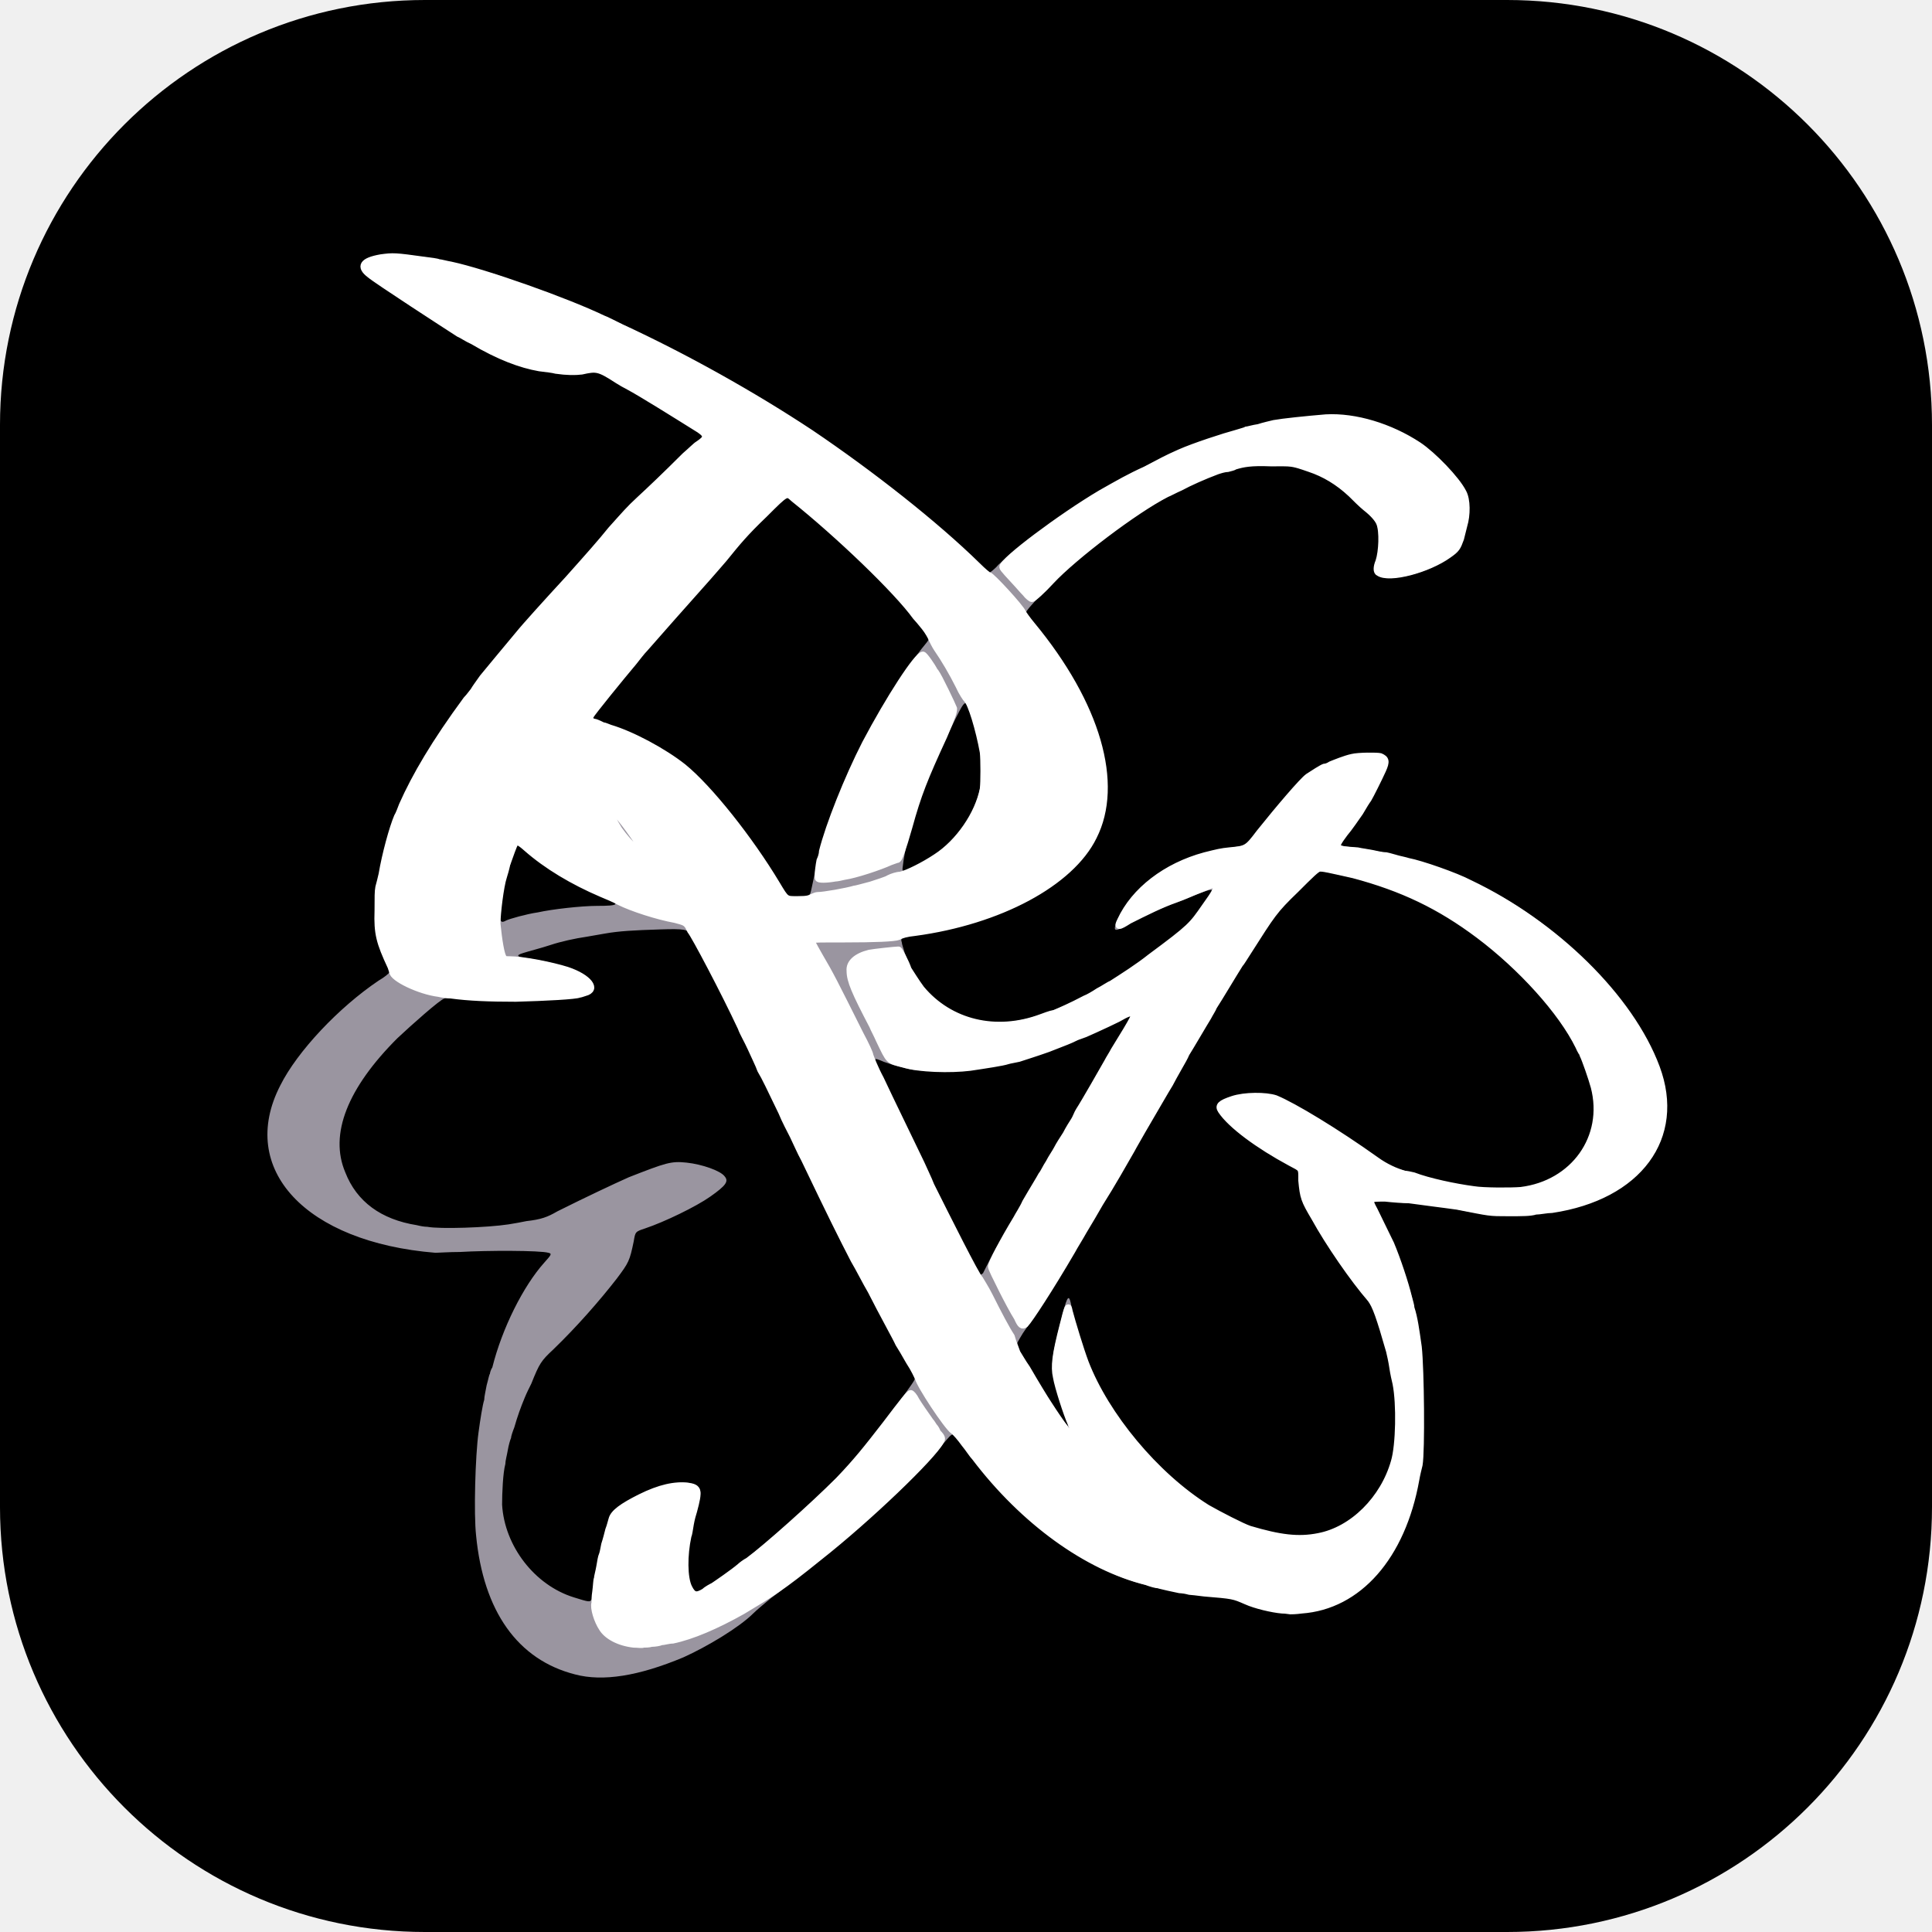
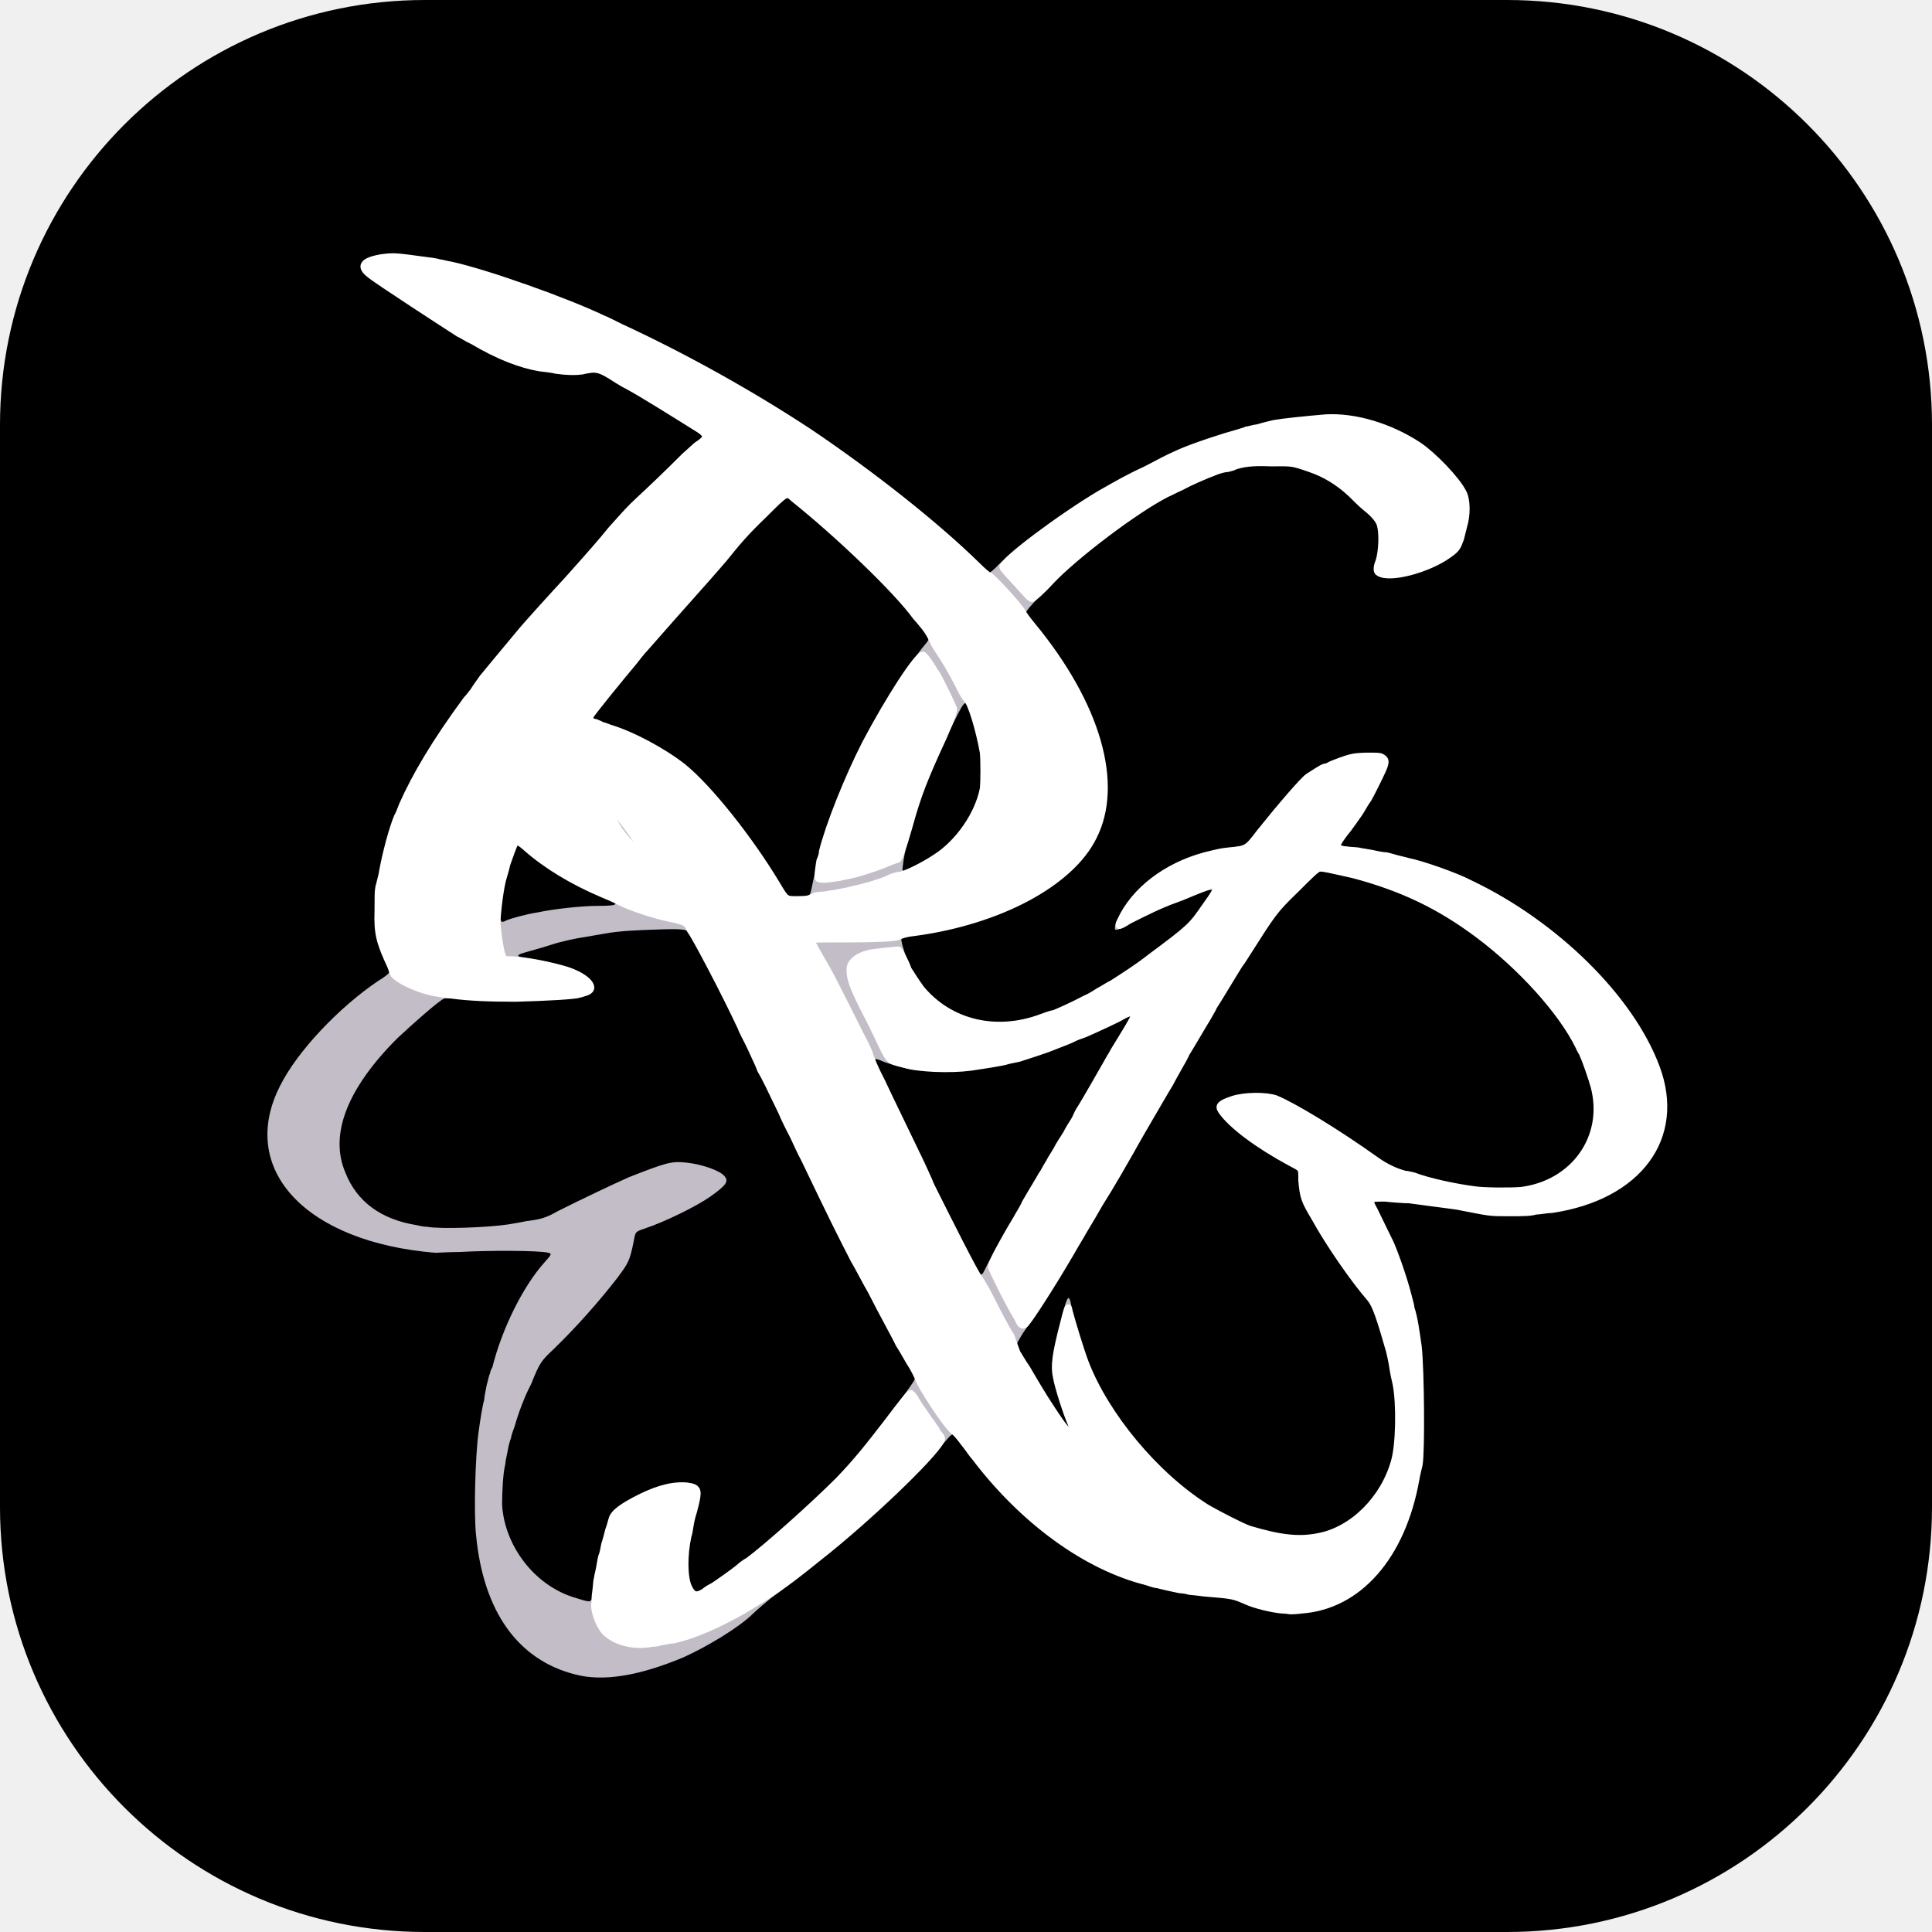
<svg xmlns="http://www.w3.org/2000/svg" viewBox="-82 221 2378 2378">
  <rect x="-82" y="221" width="2378" height="2378" rx="523" fill="#000" />
-   <path fill="#9a95a0" fill-rule="evenodd" d="M626,2282C555,2264 513,2204 504,2111C501,2084 503,2013 507,1984C509,1969 512,1950 514,1944C514,1940 516,1932 517,1926C519,1919 520,1913 521,1912C521,1911 522,1907 524,1904C536,1856 562,1804 588,1775C596,1766 598,1764 593,1763C583,1760 517,1760 484,1762C471,1762 457,1763 454,1763C294,1750 210,1660 263,1557C284,1515 335,1461 384,1428C391,1424 397,1419 397,1418C398,1417 396,1411 393,1405C387,1392 381,1372 380,1361C379,1352 379,1322 381,1315C382,1312 383,1304 385,1297C390,1268 397,1242 406,1220C409,1214 412,1208 413,1205C423,1181 449,1137 472,1105C474,1103 480,1094 486,1086C502,1063 516,1046 538,1019C562,990 575,975 630,916C640,904 672,868 679,858C685,851 695,842 728,810C737,801 751,788 758,781C765,774 773,767 776,765C786,758 786,758 761,742C714,713 703,706 692,700C688,698 680,694 675,691C656,679 653,678 644,679C633,681 611,681 603,680C599,680 590,678 583,677C557,673 524,660 490,639C488,638 482,634 478,632C460,622 376,566 369,560C359,552 360,544 373,538C382,535 405,533 417,535C421,535 429,536 435,537C447,538 451,539 473,544C487,547 490,548 507,553C513,555 521,557 526,558C537,562 588,580 600,584C603,586 610,589 616,591C707,626 854,706 945,771C948,773 951,775 954,777C1002,809 1080,873 1122,913C1129,920 1135,926 1136,926C1136,926 1142,922 1147,916C1172,893 1216,860 1250,839C1319,797 1360,777 1416,758C1438,751 1456,746 1467,744C1470,743 1477,741 1480,740C1504,735 1555,731 1572,733C1624,740 1659,756 1691,788C1721,819 1726,826 1725,847C1725,858 1725,862 1723,868C1722,872 1720,880 1718,885C1715,897 1713,899 1701,908C1675,926 1633,937 1616,930C1610,928 1608,921 1612,910C1615,900 1616,885 1615,876C1613,863 1610,859 1596,847C1592,843 1584,836 1579,832C1568,821 1551,810 1542,806C1539,805 1536,803 1536,803C1535,802 1528,800 1512,796C1499,792 1458,793 1444,796C1441,797 1435,799 1431,800C1395,809 1325,846 1284,878C1280,881 1274,887 1268,890C1257,900 1222,930 1220,932C1219,933 1212,940 1205,947C1186,967 1181,973 1181,975C1181,976 1184,980 1188,985C1256,1068 1289,1149 1279,1214C1271,1267 1227,1313 1155,1343C1128,1354 1084,1366 1058,1370C1027,1374 1026,1375 1028,1381C1028,1383 1030,1388 1031,1392C1052,1463 1125,1497 1198,1470C1204,1468 1212,1466 1216,1464C1221,1462 1229,1459 1234,1456C1240,1454 1246,1451 1248,1450C1254,1448 1285,1429 1307,1415C1323,1405 1377,1363 1384,1355C1386,1353 1391,1347 1394,1342C1398,1337 1403,1329 1405,1326C1413,1315 1412,1314 1396,1320C1390,1322 1377,1328 1366,1332C1346,1339 1329,1347 1306,1359C1289,1369 1287,1368 1294,1352C1311,1318 1345,1290 1384,1276C1405,1269 1421,1266 1442,1263C1452,1262 1452,1261 1466,1244C1482,1224 1484,1222 1505,1198C1523,1176 1529,1172 1544,1165C1548,1162 1553,1160 1555,1159C1559,1157 1571,1153 1580,1151C1589,1148 1611,1147 1617,1149C1622,1150 1626,1155 1626,1159C1626,1171 1602,1213 1576,1248C1565,1263 1564,1262 1584,1264C1651,1273 1719,1296 1772,1328C1869,1386 1952,1484 1967,1559C1969,1570 1970,1592 1968,1600C1965,1615 1964,1620 1961,1627C1947,1660 1918,1684 1877,1700C1856,1707 1838,1711 1803,1716C1785,1718 1754,1717 1730,1713C1717,1711 1705,1708 1703,1708C1699,1707 1680,1705 1660,1702C1651,1702 1640,1701 1635,1700C1620,1698 1610,1699 1609,1701C1609,1702 1611,1707 1615,1714C1632,1749 1641,1770 1651,1804C1653,1808 1655,1815 1656,1818C1656,1822 1658,1830 1660,1836C1667,1866 1670,1906 1670,1970C1670,2000 1669,2016 1667,2026C1666,2029 1665,2036 1664,2042C1647,2138 1592,2200 1520,2206C1497,2208 1473,2204 1447,2193C1435,2188 1434,2188 1422,2187C1403,2186 1384,2183 1374,2182C1370,2181 1363,2179 1358,2178C1353,2178 1347,2176 1344,2176C1341,2175 1334,2173 1329,2172C1264,2156 1190,2106 1139,2045C1136,2041 1130,2034 1126,2030C1118,2020 1114,2015 1101,1997C1090,1983 1092,1983 1079,1998C1060,2022 988,2092 948,2124C945,2127 938,2132 933,2136C928,2140 919,2148 912,2153C905,2158 895,2166 890,2170C884,2175 874,2183 867,2188C860,2194 850,2202 845,2207C828,2224 788,2248 759,2261C704,2284 660,2291 626,2282ZM646,2190C648,2188 648,2185 648,2181C648,2177 649,2167 651,2158C654,2143 656,2137 661,2116C663,2110 665,2101 666,2096C670,2081 676,2076 702,2062C737,2045 769,2041 778,2052C781,2056 781,2060 776,2076C774,2084 771,2094 770,2099C770,2104 768,2110 768,2114C762,2140 764,2169 771,2178C775,2182 775,2182 785,2176C800,2167 804,2164 816,2155C823,2150 830,2144 832,2143C853,2128 917,2072 947,2041C971,2017 983,2002 1012,1964C1044,1920 1044,1920 1044,1917C1044,1916 1040,1907 1034,1898C1022,1876 1015,1864 1002,1840C999,1834 994,1824 990,1818C987,1812 981,1800 977,1793C973,1785 967,1773 962,1765C952,1746 923,1687 899,1636C896,1630 890,1617 885,1608C880,1598 874,1585 871,1578C868,1572 856,1548 846,1526C835,1503 823,1479 820,1473C805,1441 776,1384 768,1371C764,1365 761,1364 730,1365C698,1366 680,1367 663,1370C657,1371 646,1373 640,1374C626,1376 608,1380 596,1384C584,1388 568,1392 562,1394C552,1397 554,1399 570,1401C603,1406 632,1416 642,1425C654,1437 651,1443 632,1448C612,1453 526,1454 485,1450C473,1449 466,1449 465,1450C460,1451 424,1483 407,1499C346,1560 323,1617 343,1664C357,1700 387,1722 431,1729C435,1730 440,1731 444,1731C459,1734 518,1732 544,1728C551,1727 561,1725 566,1724C584,1722 592,1719 604,1712C638,1695 674,1678 692,1670C738,1652 744,1650 763,1652C782,1654 805,1662 810,1669C815,1675 812,1680 792,1694C775,1706 736,1725 712,1733C700,1737 700,1737 698,1749C693,1773 692,1775 677,1795C656,1822 628,1854 599,1882C584,1896 582,1899 572,1924C570,1928 566,1936 564,1941C559,1953 555,1964 551,1978C549,1983 547,1989 547,1991C546,1993 544,2000 543,2006C542,2012 540,2019 540,2023C537,2034 536,2059 536,2073C539,2124 576,2172 624,2187C643,2193 644,2193 646,2190ZM1541,2109C1578,2102 1613,2069 1628,2028C1639,2001 1639,1953 1630,1907C1629,1903 1628,1898 1627,1894C1626,1890 1625,1884 1624,1880C1622,1875 1619,1865 1617,1858C1609,1831 1608,1830 1595,1813C1572,1783 1553,1756 1538,1730C1519,1699 1519,1698 1518,1676L1516,1660L1509,1657C1463,1633 1416,1596 1416,1584C1416,1573 1450,1564 1478,1568C1496,1570 1544,1598 1605,1641C1628,1657 1627,1656 1650,1663C1708,1681 1752,1687 1790,1683C1831,1679 1863,1653 1876,1614C1893,1564 1857,1486 1786,1417C1733,1366 1678,1331 1620,1312C1590,1303 1587,1302 1564,1297C1556,1295 1544,1293 1542,1293C1541,1293 1530,1303 1515,1318C1491,1342 1491,1342 1478,1362C1455,1396 1440,1420 1418,1457C1410,1471 1402,1484 1400,1487C1398,1490 1394,1496 1391,1502C1388,1508 1381,1520 1376,1530C1370,1539 1364,1550 1362,1554C1359,1558 1353,1569 1348,1578C1342,1588 1336,1598 1334,1602C1332,1606 1327,1614 1323,1621C1319,1628 1310,1644 1302,1656C1295,1669 1287,1683 1285,1687C1282,1691 1272,1708 1262,1724C1253,1741 1241,1760 1237,1766C1233,1773 1227,1784 1223,1790C1212,1808 1187,1848 1177,1862C1171,1872 1169,1875 1170,1877C1170,1880 1179,1895 1202,1932C1213,1951 1232,1978 1233,1976C1233,1976 1231,1970 1229,1964C1211,1912 1210,1903 1219,1867C1220,1861 1224,1848 1226,1838C1232,1815 1234,1813 1237,1830C1239,1841 1248,1873 1257,1898C1278,1955 1335,2026 1392,2066C1418,2083 1448,2099 1463,2102C1466,2102 1472,2104 1476,2106C1496,2112 1520,2113 1541,2109ZM1128,1788C1130,1784 1141,1762 1144,1757C1146,1754 1154,1740 1162,1727C1170,1714 1178,1700 1180,1697C1181,1694 1185,1687 1188,1682C1192,1676 1196,1669 1197,1666C1199,1664 1204,1654 1210,1646C1215,1637 1222,1624 1226,1618C1236,1600 1246,1584 1272,1537C1279,1526 1290,1507 1297,1495C1304,1484 1310,1474 1310,1473C1310,1470 1306,1472 1286,1481C1275,1487 1265,1492 1264,1492C1264,1492 1260,1494 1255,1496C1238,1504 1234,1505 1220,1510C1202,1518 1182,1524 1172,1527C1167,1528 1161,1530 1158,1530C1154,1531 1144,1533 1136,1534C1127,1536 1116,1538 1112,1538C1096,1541 1052,1540 1038,1537C1020,1533 1018,1532 1006,1528C992,1522 992,1522 1002,1543C1007,1552 1013,1565 1016,1572C1020,1579 1026,1592 1030,1601C1034,1610 1038,1617 1038,1618C1038,1618 1043,1628 1049,1640C1055,1653 1060,1663 1060,1664C1060,1665 1118,1781 1123,1789C1124,1791 1126,1790 1128,1788ZM541,1354C545,1352 566,1346 580,1344C598,1340 634,1336 653,1336C680,1336 682,1334 663,1326C621,1309 593,1292 567,1269C561,1264 556,1261 555,1261C553,1262 549,1271 546,1285C544,1290 542,1297 541,1302C539,1307 538,1314 537,1318C532,1354 532,1359 541,1354ZM912,1324C916,1322 915,1323 920,1300C922,1289 924,1279 925,1279C925,1278 926,1273 928,1267C934,1243 945,1212 955,1189C957,1184 960,1177 962,1174C980,1130 1022,1059 1052,1020C1057,1014 1061,1009 1061,1008C1061,1001 1023,956 990,924C955,889 893,835 887,833C884,832 837,877 824,895C809,913 798,926 782,944C762,967 722,1012 716,1018C714,1021 706,1031 697,1041C684,1057 661,1085 652,1097C646,1105 646,1106 661,1111C702,1124 735,1142 764,1166C795,1191 845,1255 878,1309C885,1322 888,1325 890,1325C894,1326 909,1325 912,1324ZM1043,1288C1085,1267 1108,1242 1121,1204C1131,1177 1126,1128 1109,1091C1106,1083 1105,1083 1089,1116C1065,1164 1048,1207 1039,1242C1038,1246 1036,1253 1035,1256C1033,1263 1030,1279 1029,1289C1028,1295 1031,1294 1043,1288Z" />
+   <path fill="#c2bdc7" fill-rule="evenodd" d="M626,2282C555,2264 513,2204 504,2111C501,2084 503,2013 507,1984C509,1969 512,1950 514,1944C514,1940 516,1932 517,1926C519,1919 520,1913 521,1912C521,1911 522,1907 524,1904C536,1856 562,1804 588,1775C596,1766 598,1764 593,1763C583,1760 517,1760 484,1762C471,1762 457,1763 454,1763C294,1750 210,1660 263,1557C284,1515 335,1461 384,1428C391,1424 397,1419 397,1418C398,1417 396,1411 393,1405C387,1392 381,1372 380,1361C379,1352 379,1322 381,1315C382,1312 383,1304 385,1297C390,1268 397,1242 406,1220C409,1214 412,1208 413,1205C423,1181 449,1137 472,1105C474,1103 480,1094 486,1086C502,1063 516,1046 538,1019C562,990 575,975 630,916C640,904 672,868 679,858C685,851 695,842 728,810C737,801 751,788 758,781C765,774 773,767 776,765C786,758 786,758 761,742C714,713 703,706 692,700C688,698 680,694 675,691C656,679 653,678 644,679C633,681 611,681 603,680C599,680 590,678 583,677C557,673 524,660 490,639C488,638 482,634 478,632C460,622 376,566 369,560C359,552 360,544 373,538C382,535 405,533 417,535C421,535 429,536 435,537C447,538 451,539 473,544C487,547 490,548 507,553C513,555 521,557 526,558C537,562 588,580 600,584C603,586 610,589 616,591C707,626 854,706 945,771C948,773 951,775 954,777C1002,809 1080,873 1122,913C1129,920 1135,926 1136,926C1136,926 1142,922 1147,916C1172,893 1216,860 1250,839C1319,797 1360,777 1416,758C1438,751 1456,746 1467,744C1470,743 1477,741 1480,740C1504,735 1555,731 1572,733C1624,740 1659,756 1691,788C1721,819 1726,826 1725,847C1725,858 1725,862 1723,868C1722,872 1720,880 1718,885C1715,897 1713,899 1701,908C1675,926 1633,937 1616,930C1610,928 1608,921 1612,910C1615,900 1616,885 1615,876C1613,863 1610,859 1596,847C1592,843 1584,836 1579,832C1568,821 1551,810 1542,806C1539,805 1536,803 1536,803C1535,802 1528,800 1512,796C1499,792 1458,793 1444,796C1441,797 1435,799 1431,800C1395,809 1325,846 1284,878C1280,881 1274,887 1268,890C1257,900 1222,930 1220,932C1219,933 1212,940 1205,947C1186,967 1181,973 1181,975C1181,976 1184,980 1188,985C1256,1068 1289,1149 1279,1214C1271,1267 1227,1313 1155,1343C1128,1354 1084,1366 1058,1370C1027,1374 1026,1375 1028,1381C1028,1383 1030,1388 1031,1392C1052,1463 1125,1497 1198,1470C1204,1468 1212,1466 1216,1464C1221,1462 1229,1459 1234,1456C1240,1454 1246,1451 1248,1450C1254,1448 1285,1429 1307,1415C1323,1405 1377,1363 1384,1355C1386,1353 1391,1347 1394,1342C1398,1337 1403,1329 1405,1326C1413,1315 1412,1314 1396,1320C1390,1322 1377,1328 1366,1332C1346,1339 1329,1347 1306,1359C1289,1369 1287,1368 1294,1352C1311,1318 1345,1290 1384,1276C1405,1269 1421,1266 1442,1263C1452,1262 1452,1261 1466,1244C1482,1224 1484,1222 1505,1198C1523,1176 1529,1172 1544,1165C1548,1162 1553,1160 1555,1159C1559,1157 1571,1153 1580,1151C1589,1148 1611,1147 1617,1149C1622,1150 1626,1155 1626,1159C1626,1171 1602,1213 1576,1248C1565,1263 1564,1262 1584,1264C1651,1273 1719,1296 1772,1328C1869,1386 1952,1484 1967,1559C1969,1570 1970,1592 1968,1600C1965,1615 1964,1620 1961,1627C1947,1660 1918,1684 1877,1700C1856,1707 1838,1711 1803,1716C1785,1718 1754,1717 1730,1713C1717,1711 1705,1708 1703,1708C1699,1707 1680,1705 1660,1702C1651,1702 1640,1701 1635,1700C1620,1698 1610,1699 1609,1701C1609,1702 1611,1707 1615,1714C1632,1749 1641,1770 1651,1804C1653,1808 1655,1815 1656,1818C1656,1822 1658,1830 1660,1836C1667,1866 1670,1906 1670,1970C1670,2000 1669,2016 1667,2026C1666,2029 1665,2036 1664,2042C1647,2138 1592,2200 1520,2206C1497,2208 1473,2204 1447,2193C1435,2188 1434,2188 1422,2187C1403,2186 1384,2183 1374,2182C1370,2181 1363,2179 1358,2178C1353,2178 1347,2176 1344,2176C1341,2175 1334,2173 1329,2172C1264,2156 1190,2106 1139,2045C1136,2041 1130,2034 1126,2030C1118,2020 1114,2015 1101,1997C1090,1983 1092,1983 1079,1998C1060,2022 988,2092 948,2124C945,2127 938,2132 933,2136C928,2140 919,2148 912,2153C905,2158 895,2166 890,2170C884,2175 874,2183 867,2188C860,2194 850,2202 845,2207C828,2224 788,2248 759,2261C704,2284 660,2291 626,2282ZM646,2190C648,2188 648,2185 648,2181C648,2177 649,2167 651,2158C654,2143 656,2137 661,2116C663,2110 665,2101 666,2096C670,2081 676,2076 702,2062C737,2045 769,2041 778,2052C781,2056 781,2060 776,2076C774,2084 771,2094 770,2099C770,2104 768,2110 768,2114C762,2140 764,2169 771,2178C775,2182 775,2182 785,2176C800,2167 804,2164 816,2155C823,2150 830,2144 832,2143C853,2128 917,2072 947,2041C971,2017 983,2002 1012,1964C1044,1920 1044,1920 1044,1917C1044,1916 1040,1907 1034,1898C1022,1876 1015,1864 1002,1840C999,1834 994,1824 990,1818C987,1812 981,1800 977,1793C973,1785 967,1773 962,1765C952,1746 923,1687 899,1636C896,1630 890,1617 885,1608C880,1598 874,1585 871,1578C868,1572 856,1548 846,1526C835,1503 823,1479 820,1473C805,1441 776,1384 768,1371C764,1365 761,1364 730,1365C698,1366 680,1367 663,1370C657,1371 646,1373 640,1374C626,1376 608,1380 596,1384C584,1388 568,1392 562,1394C552,1397 554,1399 570,1401C603,1406 632,1416 642,1425C654,1437 651,1443 632,1448C612,1453 526,1454 485,1450C473,1449 466,1449 465,1450C460,1451 424,1483 407,1499C346,1560 323,1617 343,1664C357,1700 387,1722 431,1729C435,1730 440,1731 444,1731C459,1734 518,1732 544,1728C551,1727 561,1725 566,1724C584,1722 592,1719 604,1712C638,1695 674,1678 692,1670C738,1652 744,1650 763,1652C782,1654 805,1662 810,1669C815,1675 812,1680 792,1694C775,1706 736,1725 712,1733C700,1737 700,1737 698,1749C693,1773 692,1775 677,1795C656,1822 628,1854 599,1882C584,1896 582,1899 572,1924C570,1928 566,1936 564,1941C559,1953 555,1964 551,1978C549,1983 547,1989 547,1991C546,1993 544,2000 543,2006C542,2012 540,2019 540,2023C537,2034 536,2059 536,2073C539,2124 576,2172 624,2187C643,2193 644,2193 646,2190ZM1541,2109C1578,2102 1613,2069 1628,2028C1639,2001 1639,1953 1630,1907C1629,1903 1628,1898 1627,1894C1626,1890 1625,1884 1624,1880C1622,1875 1619,1865 1617,1858C1609,1831 1608,1830 1595,1813C1572,1783 1553,1756 1538,1730C1519,1699 1519,1698 1518,1676L1516,1660L1509,1657C1463,1633 1416,1596 1416,1584C1416,1573 1450,1564 1478,1568C1496,1570 1544,1598 1605,1641C1628,1657 1627,1656 1650,1663C1708,1681 1752,1687 1790,1683C1831,1679 1863,1653 1876,1614C1893,1564 1857,1486 1786,1417C1733,1366 1678,1331 1620,1312C1590,1303 1587,1302 1564,1297C1556,1295 1544,1293 1542,1293C1541,1293 1530,1303 1515,1318C1491,1342 1491,1342 1478,1362C1455,1396 1440,1420 1418,1457C1410,1471 1402,1484 1400,1487C1398,1490 1394,1496 1391,1502C1388,1508 1381,1520 1376,1530C1370,1539 1364,1550 1362,1554C1359,1558 1353,1569 1348,1578C1342,1588 1336,1598 1334,1602C1332,1606 1327,1614 1323,1621C1319,1628 1310,1644 1302,1656C1295,1669 1287,1683 1285,1687C1282,1691 1272,1708 1262,1724C1253,1741 1241,1760 1237,1766C1233,1773 1227,1784 1223,1790C1212,1808 1187,1848 1177,1862C1171,1872 1169,1875 1170,1877C1170,1880 1179,1895 1202,1932C1213,1951 1232,1978 1233,1976C1233,1976 1231,1970 1229,1964C1211,1912 1210,1903 1219,1867C1220,1861 1224,1848 1226,1838C1232,1815 1234,1813 1237,1830C1239,1841 1248,1873 1257,1898C1278,1955 1335,2026 1392,2066C1418,2083 1448,2099 1463,2102C1466,2102 1472,2104 1476,2106C1496,2112 1520,2113 1541,2109ZM1128,1788C1130,1784 1141,1762 1144,1757C1146,1754 1154,1740 1162,1727C1170,1714 1178,1700 1180,1697C1181,1694 1185,1687 1188,1682C1192,1676 1196,1669 1197,1666C1199,1664 1204,1654 1210,1646C1215,1637 1222,1624 1226,1618C1236,1600 1246,1584 1272,1537C1279,1526 1290,1507 1297,1495C1304,1484 1310,1474 1310,1473C1310,1470 1306,1472 1286,1481C1275,1487 1265,1492 1264,1492C1264,1492 1260,1494 1255,1496C1238,1504 1234,1505 1220,1510C1202,1518 1182,1524 1172,1527C1167,1528 1161,1530 1158,1530C1154,1531 1144,1533 1136,1534C1127,1536 1116,1538 1112,1538C1096,1541 1052,1540 1038,1537C1020,1533 1018,1532 1006,1528C992,1522 992,1522 1002,1543C1007,1552 1013,1565 1016,1572C1020,1579 1026,1592 1030,1601C1034,1610 1038,1617 1038,1618C1038,1618 1043,1628 1049,1640C1055,1653 1060,1663 1060,1664C1060,1665 1118,1781 1123,1789C1124,1791 1126,1790 1128,1788ZM541,1354C545,1352 566,1346 580,1344C598,1340 634,1336 653,1336C680,1336 682,1334 663,1326C621,1309 593,1292 567,1269C561,1264 556,1261 555,1261C553,1262 549,1271 546,1285C544,1290 542,1297 541,1302C539,1307 538,1314 537,1318C532,1354 532,1359 541,1354ZM912,1324C916,1322 915,1323 920,1300C922,1289 924,1279 925,1279C925,1278 926,1273 928,1267C934,1243 945,1212 955,1189C957,1184 960,1177 962,1174C980,1130 1022,1059 1052,1020C1057,1014 1061,1009 1061,1008C1061,1001 1023,956 990,924C955,889 893,835 887,833C884,832 837,877 824,895C809,913 798,926 782,944C762,967 722,1012 716,1018C714,1021 706,1031 697,1041C684,1057 661,1085 652,1097C646,1105 646,1106 661,1111C702,1124 735,1142 764,1166C795,1191 845,1255 878,1309C885,1322 888,1325 890,1325C894,1326 909,1325 912,1324ZM1043,1288C1085,1267 1108,1242 1121,1204C1131,1177 1126,1128 1109,1091C1106,1083 1105,1083 1089,1116C1065,1164 1048,1207 1039,1242C1038,1246 1036,1253 1035,1256C1033,1263 1030,1279 1029,1289C1028,1295 1031,1294 1043,1288Z" />
  <path fill="#fff" stroke="#fff" stroke-width="8" stroke-linejoin="round" fill-rule="evenodd" d="M698,2245C680,2243 665,2235 659,2225C653,2216 648,2200 650,2194C650,2192 650,2186 651,2180C652,2173 652,2166 653,2164C653,2162 655,2155 656,2149C657,2143 658,2137 659,2135C660,2133 661,2127 662,2122C664,2116 666,2108 667,2104C669,2099 670,2094 671,2091C673,2083 684,2075 706,2064C730,2052 749,2048 765,2050C778,2052 779,2055 772,2081C771,2084 769,2091 768,2097C767,2103 766,2110 765,2112C760,2135 760,2163 766,2175C771,2185 775,2186 785,2180C788,2177 794,2174 796,2173C799,2171 821,2156 829,2149C830,2148 835,2144 839,2142C862,2125 919,2074 950,2043C972,2020 984,2005 1008,1974C1030,1945 1037,1936 1039,1936C1040,1936 1043,1939 1046,1945C1049,1950 1058,1963 1063,1970C1065,1972 1067,1976 1068,1977C1069,1978 1071,1981 1072,1984C1078,1990 1078,1992 1076,1995C1066,2014 987,2090 926,2138C879,2176 867,2183 832,2204C800,2222 770,2235 746,2240C741,2240 735,2242 732,2242C730,2243 724,2244 720,2244C717,2245 712,2245 710,2245C708,2246 703,2245 698,2245ZM1496,2203C1484,2202 1463,2197 1452,2192C1436,2185 1436,2185 1400,2182C1392,2181 1384,2180 1382,2180C1379,2179 1373,2178 1370,2178C1366,2177 1360,2176 1356,2175C1352,2174 1347,2173 1344,2172C1341,2172 1334,2170 1329,2168C1256,2150 1178,2094 1118,2015C1115,2012 1110,2004 1105,1998C1100,1991 1094,1984 1091,1982C1083,1976 1050,1926 1048,1917C1047,1915 1043,1906 1037,1897C1032,1888 1026,1878 1024,1875C1021,1868 1003,1836 990,1810C984,1800 975,1782 969,1772C954,1743 941,1717 908,1648C903,1639 897,1625 894,1619C891,1613 884,1600 880,1590C865,1559 860,1548 854,1538C852,1532 846,1520 842,1511C838,1502 832,1492 830,1486C810,1443 772,1371 768,1367C767,1365 766,1363 765,1361C762,1357 761,1356 749,1353C727,1349 696,1339 680,1331C675,1328 665,1324 658,1321C623,1306 591,1287 566,1265C557,1257 554,1256 552,1259C550,1262 546,1274 542,1285C541,1290 539,1297 538,1300C534,1312 530,1346 530,1358C532,1378 535,1397 538,1400C539,1402 541,1402 545,1402C562,1402 597,1409 616,1415C643,1424 654,1439 638,1443C635,1444 632,1445 631,1445C627,1447 590,1449 553,1450C520,1450 495,1449 473,1446C469,1446 462,1445 458,1444C434,1441 401,1425 401,1417C401,1417 400,1414 399,1411C385,1381 382,1370 383,1342C383,1325 383,1318 384,1313C385,1309 387,1302 388,1297C392,1273 401,1240 407,1226C409,1223 411,1217 413,1212C429,1176 453,1135 492,1082C496,1078 500,1072 501,1071C502,1069 507,1062 512,1055C525,1039 537,1025 556,1002C564,992 593,960 617,934C642,906 658,888 670,873C688,853 692,848 705,836C718,824 737,806 761,782C768,776 775,769 777,768C789,760 789,757 779,750C747,730 707,705 692,697C688,695 681,691 678,689C655,674 652,674 634,678C626,679 616,679 602,677C599,676 590,675 582,674C559,670 532,660 500,641C493,638 486,633 483,632C469,623 381,566 373,559C360,549 364,542 387,538C402,536 404,536 440,541C448,542 456,543 458,544C460,544 467,546 473,547C515,556 614,591 660,613C663,614 673,619 683,624C761,660 845,707 916,754C990,804 1069,866 1121,917C1128,924 1134,929 1135,929C1138,929 1174,968 1177,975C1178,977 1183,984 1188,990C1269,1088 1297,1186 1264,1251C1236,1308 1148,1355 1044,1369C1034,1370 1027,1372 1024,1374C1019,1376 995,1377 956,1377C927,1377 919,1377 918,1378C916,1379 918,1382 927,1398C940,1420 945,1430 977,1494C984,1507 989,1518 989,1520C990,1523 995,1536 1002,1549C1017,1581 1029,1605 1052,1653C1055,1660 1061,1672 1064,1680C1083,1718 1120,1792 1124,1795C1125,1797 1131,1806 1136,1816C1147,1838 1157,1857 1163,1866C1164,1869 1165,1873 1166,1875C1167,1878 1169,1883 1170,1886C1172,1889 1177,1898 1182,1905C1193,1924 1204,1942 1208,1948C1226,1976 1237,1990 1239,1990C1241,1990 1240,1981 1236,1973C1231,1962 1220,1928 1218,1916C1215,1903 1217,1888 1226,1853C1232,1829 1233,1827 1234,1834C1238,1849 1248,1882 1254,1898C1279,1963 1340,2037 1404,2077C1418,2085 1447,2100 1456,2103C1493,2114 1516,2117 1541,2112C1583,2104 1621,2066 1634,2020C1640,2000 1641,1949 1636,1924C1635,1920 1633,1911 1632,1904C1631,1897 1629,1888 1628,1884C1616,1842 1611,1828 1605,1820C1584,1796 1553,1751 1536,1720C1523,1698 1522,1695 1520,1674C1520,1658 1521,1660 1506,1652C1467,1631 1433,1606 1421,1588C1417,1582 1420,1579 1435,1574C1450,1569 1476,1569 1488,1573C1510,1582 1563,1614 1612,1649C1623,1657 1636,1663 1647,1666C1649,1666 1654,1667 1658,1668C1676,1675 1709,1682 1732,1685C1744,1687 1778,1687 1790,1686C1855,1678 1896,1621 1880,1559C1877,1548 1869,1525 1866,1519C1866,1518 1863,1514 1861,1509C1840,1466 1790,1411 1738,1372C1690,1336 1644,1314 1584,1298C1557,1292 1545,1289 1542,1290C1539,1290 1531,1298 1513,1316C1486,1342 1484,1346 1454,1393C1450,1399 1446,1406 1444,1408C1437,1419 1418,1451 1412,1460C1411,1463 1407,1469 1405,1473C1400,1481 1382,1512 1378,1518C1377,1521 1373,1528 1369,1535C1365,1542 1360,1551 1358,1555C1353,1563 1341,1584 1324,1613C1319,1622 1313,1632 1311,1636C1303,1650 1286,1680 1272,1702C1267,1711 1258,1726 1252,1736C1247,1745 1240,1756 1238,1760C1210,1808 1185,1846 1180,1851C1176,1854 1174,1852 1170,1843C1166,1837 1156,1818 1152,1810C1144,1794 1138,1782 1138,1780C1138,1776 1152,1749 1169,1721C1171,1717 1177,1708 1180,1701C1184,1694 1190,1684 1193,1679C1196,1674 1199,1669 1200,1667C1202,1665 1205,1658 1209,1652C1212,1646 1217,1639 1219,1635C1221,1631 1226,1623 1230,1617C1233,1611 1238,1603 1240,1600C1242,1597 1244,1591 1246,1588C1252,1579 1277,1535 1281,1528C1283,1524 1287,1518 1289,1514C1315,1472 1316,1469 1313,1468C1310,1467 1306,1468 1294,1475C1280,1482 1249,1496 1248,1496C1247,1496 1244,1497 1240,1499C1234,1502 1231,1503 1208,1512C1191,1518 1184,1520 1172,1524C1168,1525 1161,1526 1158,1527C1152,1529 1132,1532 1112,1535C1088,1538 1049,1537 1030,1531C1011,1526 1013,1528 1000,1501C997,1494 993,1487 992,1484C970,1442 964,1428 964,1416C963,1406 972,1398 988,1394C993,1393 1020,1390 1024,1390C1025,1390 1033,1405 1036,1414C1038,1417 1046,1430 1052,1438C1087,1480 1144,1494 1200,1473C1203,1472 1210,1469 1216,1468C1223,1465 1235,1460 1254,1450C1257,1449 1264,1445 1270,1441C1276,1438 1283,1433 1286,1432C1300,1423 1319,1411 1334,1399C1384,1362 1385,1360 1401,1337C1414,1319 1415,1316 1415,1312C1414,1309 1412,1309 1395,1316C1387,1319 1374,1325 1365,1328C1348,1334 1328,1344 1308,1354C1294,1363 1293,1362 1297,1354C1314,1317 1353,1287 1401,1274C1417,1270 1421,1269 1431,1268C1452,1266 1453,1266 1468,1246C1492,1216 1521,1182 1528,1177C1534,1173 1545,1166 1548,1165C1550,1165 1553,1164 1556,1162C1561,1160 1573,1155 1582,1153C1590,1151 1613,1151 1617,1152C1624,1155 1625,1158 1620,1169C1615,1180 1605,1200 1602,1205C1601,1206 1596,1214 1592,1221C1587,1228 1579,1240 1573,1247C1559,1266 1560,1266 1589,1268C1593,1269 1601,1270 1606,1271C1611,1272 1619,1274 1624,1274C1629,1275 1635,1277 1639,1278C1643,1279 1648,1280 1651,1281C1667,1284 1710,1299 1727,1308C1832,1358 1925,1449 1957,1535C1989,1621 1935,1694 1828,1710C1822,1710 1813,1712 1808,1712C1802,1714 1792,1714 1775,1714C1750,1714 1753,1714 1712,1706C1704,1705 1691,1703 1682,1702C1674,1701 1660,1699 1652,1698C1645,1698 1632,1697 1623,1696C1602,1696 1602,1696 1610,1711C1614,1719 1624,1740 1630,1752C1638,1771 1648,1801 1652,1818C1653,1822 1655,1828 1655,1831C1659,1843 1661,1858 1664,1879C1667,1907 1668,2007 1665,2024C1664,2028 1662,2036 1661,2042C1644,2137 1590,2198 1520,2203C1513,2204 1507,2204 1506,2204C1505,2204 1501,2203 1496,2203ZM918,1325C920,1324 923,1323 924,1323C932,1323 960,1318 970,1315C972,1315 982,1312 990,1310C999,1307 1009,1304 1012,1302C1016,1300 1022,1298 1026,1298C1035,1296 1055,1286 1070,1276C1098,1258 1122,1223 1128,1192C1129,1184 1129,1156 1128,1147C1123,1119 1113,1086 1108,1082C1107,1081 1102,1074 1098,1065C1090,1049 1080,1032 1071,1019C1069,1016 1066,1010 1065,1008C1064,1005 1060,998 1056,993C1052,988 1047,982 1045,980C1022,948 950,879 895,835C886,827 887,826 859,854C835,877 826,888 809,909C804,915 795,925 789,932C771,952 718,1012 712,1019C708,1023 702,1031 698,1036C682,1055 647,1098 645,1102C643,1106 644,1109 651,1110C654,1111 658,1113 660,1114C662,1114 666,1116 669,1117C696,1125 735,1146 759,1165C791,1191 841,1254 874,1309C886,1329 885,1328 900,1328C912,1328 914,1327 918,1325ZM925,1302C924,1298 926,1285 927,1280C928,1278 930,1273 930,1269C938,1237 961,1179 983,1136C1012,1081 1047,1027 1054,1027C1056,1027 1066,1042 1068,1046C1068,1047 1070,1048 1070,1049C1073,1052 1091,1090 1092,1093C1092,1098 1091,1101 1080,1127C1056,1179 1048,1199 1037,1239C1029,1267 1025,1278 1023,1279C1022,1279 1017,1281 1014,1282C1001,1288 971,1298 957,1300C953,1301 948,1302 946,1302C935,1304 925,1304 925,1302ZM708,1267C708,1263 678,1222 673,1219C666,1216 670,1226 680,1242C692,1259 708,1274 708,1267ZM1180,951C1176,947 1172,942 1170,940C1161,930 1152,921 1152,919C1152,911 1224,857 1273,828C1296,815 1308,808 1328,799C1349,788 1352,786 1370,778C1388,770 1425,758 1440,754C1446,752 1451,751 1452,750C1454,750 1460,748 1467,747C1473,745 1482,743 1486,742C1497,740 1526,737 1550,735C1586,733 1629,746 1664,769C1682,781 1711,811 1719,827C1724,836 1724,855 1720,868C1719,872 1717,880 1716,884C1712,895 1711,897 1701,904C1676,922 1628,935 1615,926C1612,925 1612,919 1615,912C1619,900 1620,875 1616,865C1614,860 1608,853 1599,846C1594,842 1586,834 1581,829C1565,814 1548,804 1530,798C1507,790 1509,791 1482,791C1457,790 1448,792 1438,795C1437,796 1433,797 1429,798C1425,798 1419,800 1416,801C1400,807 1382,815 1371,821C1364,824 1357,828 1354,829C1315,849 1240,906 1212,936C1202,947 1190,958 1188,958C1187,958 1183,955 1180,951Z" />
</svg>
